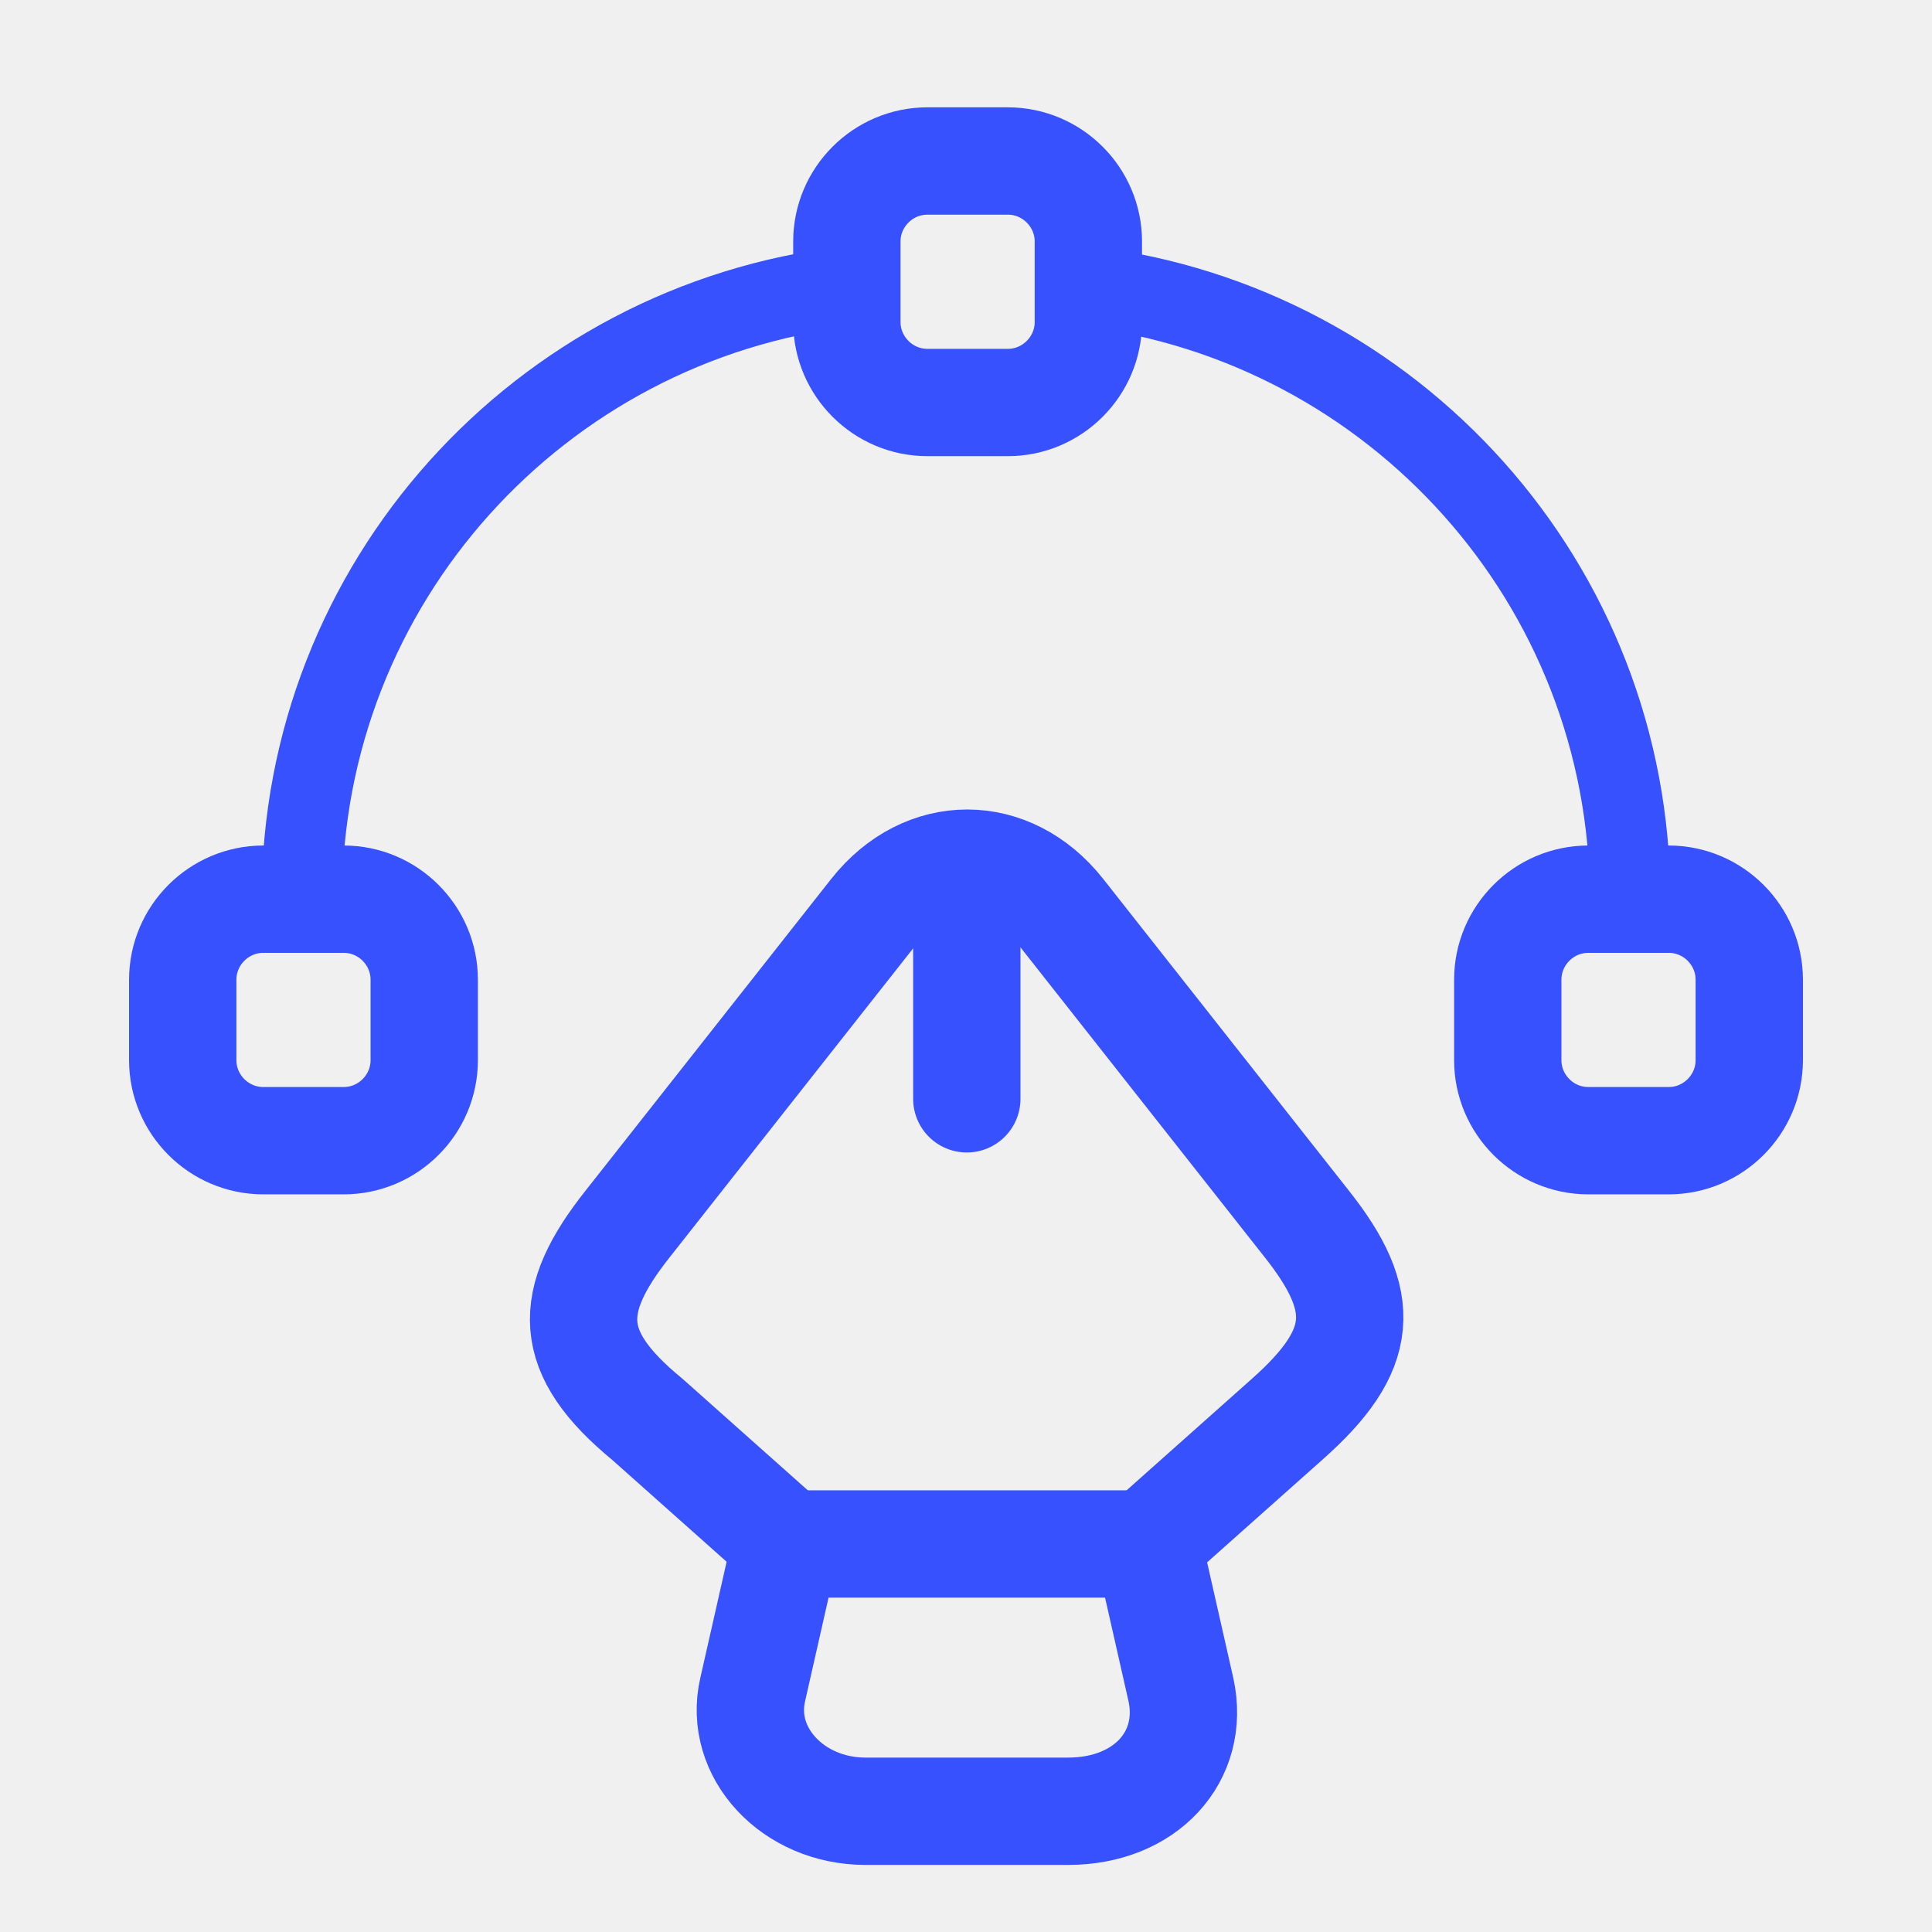
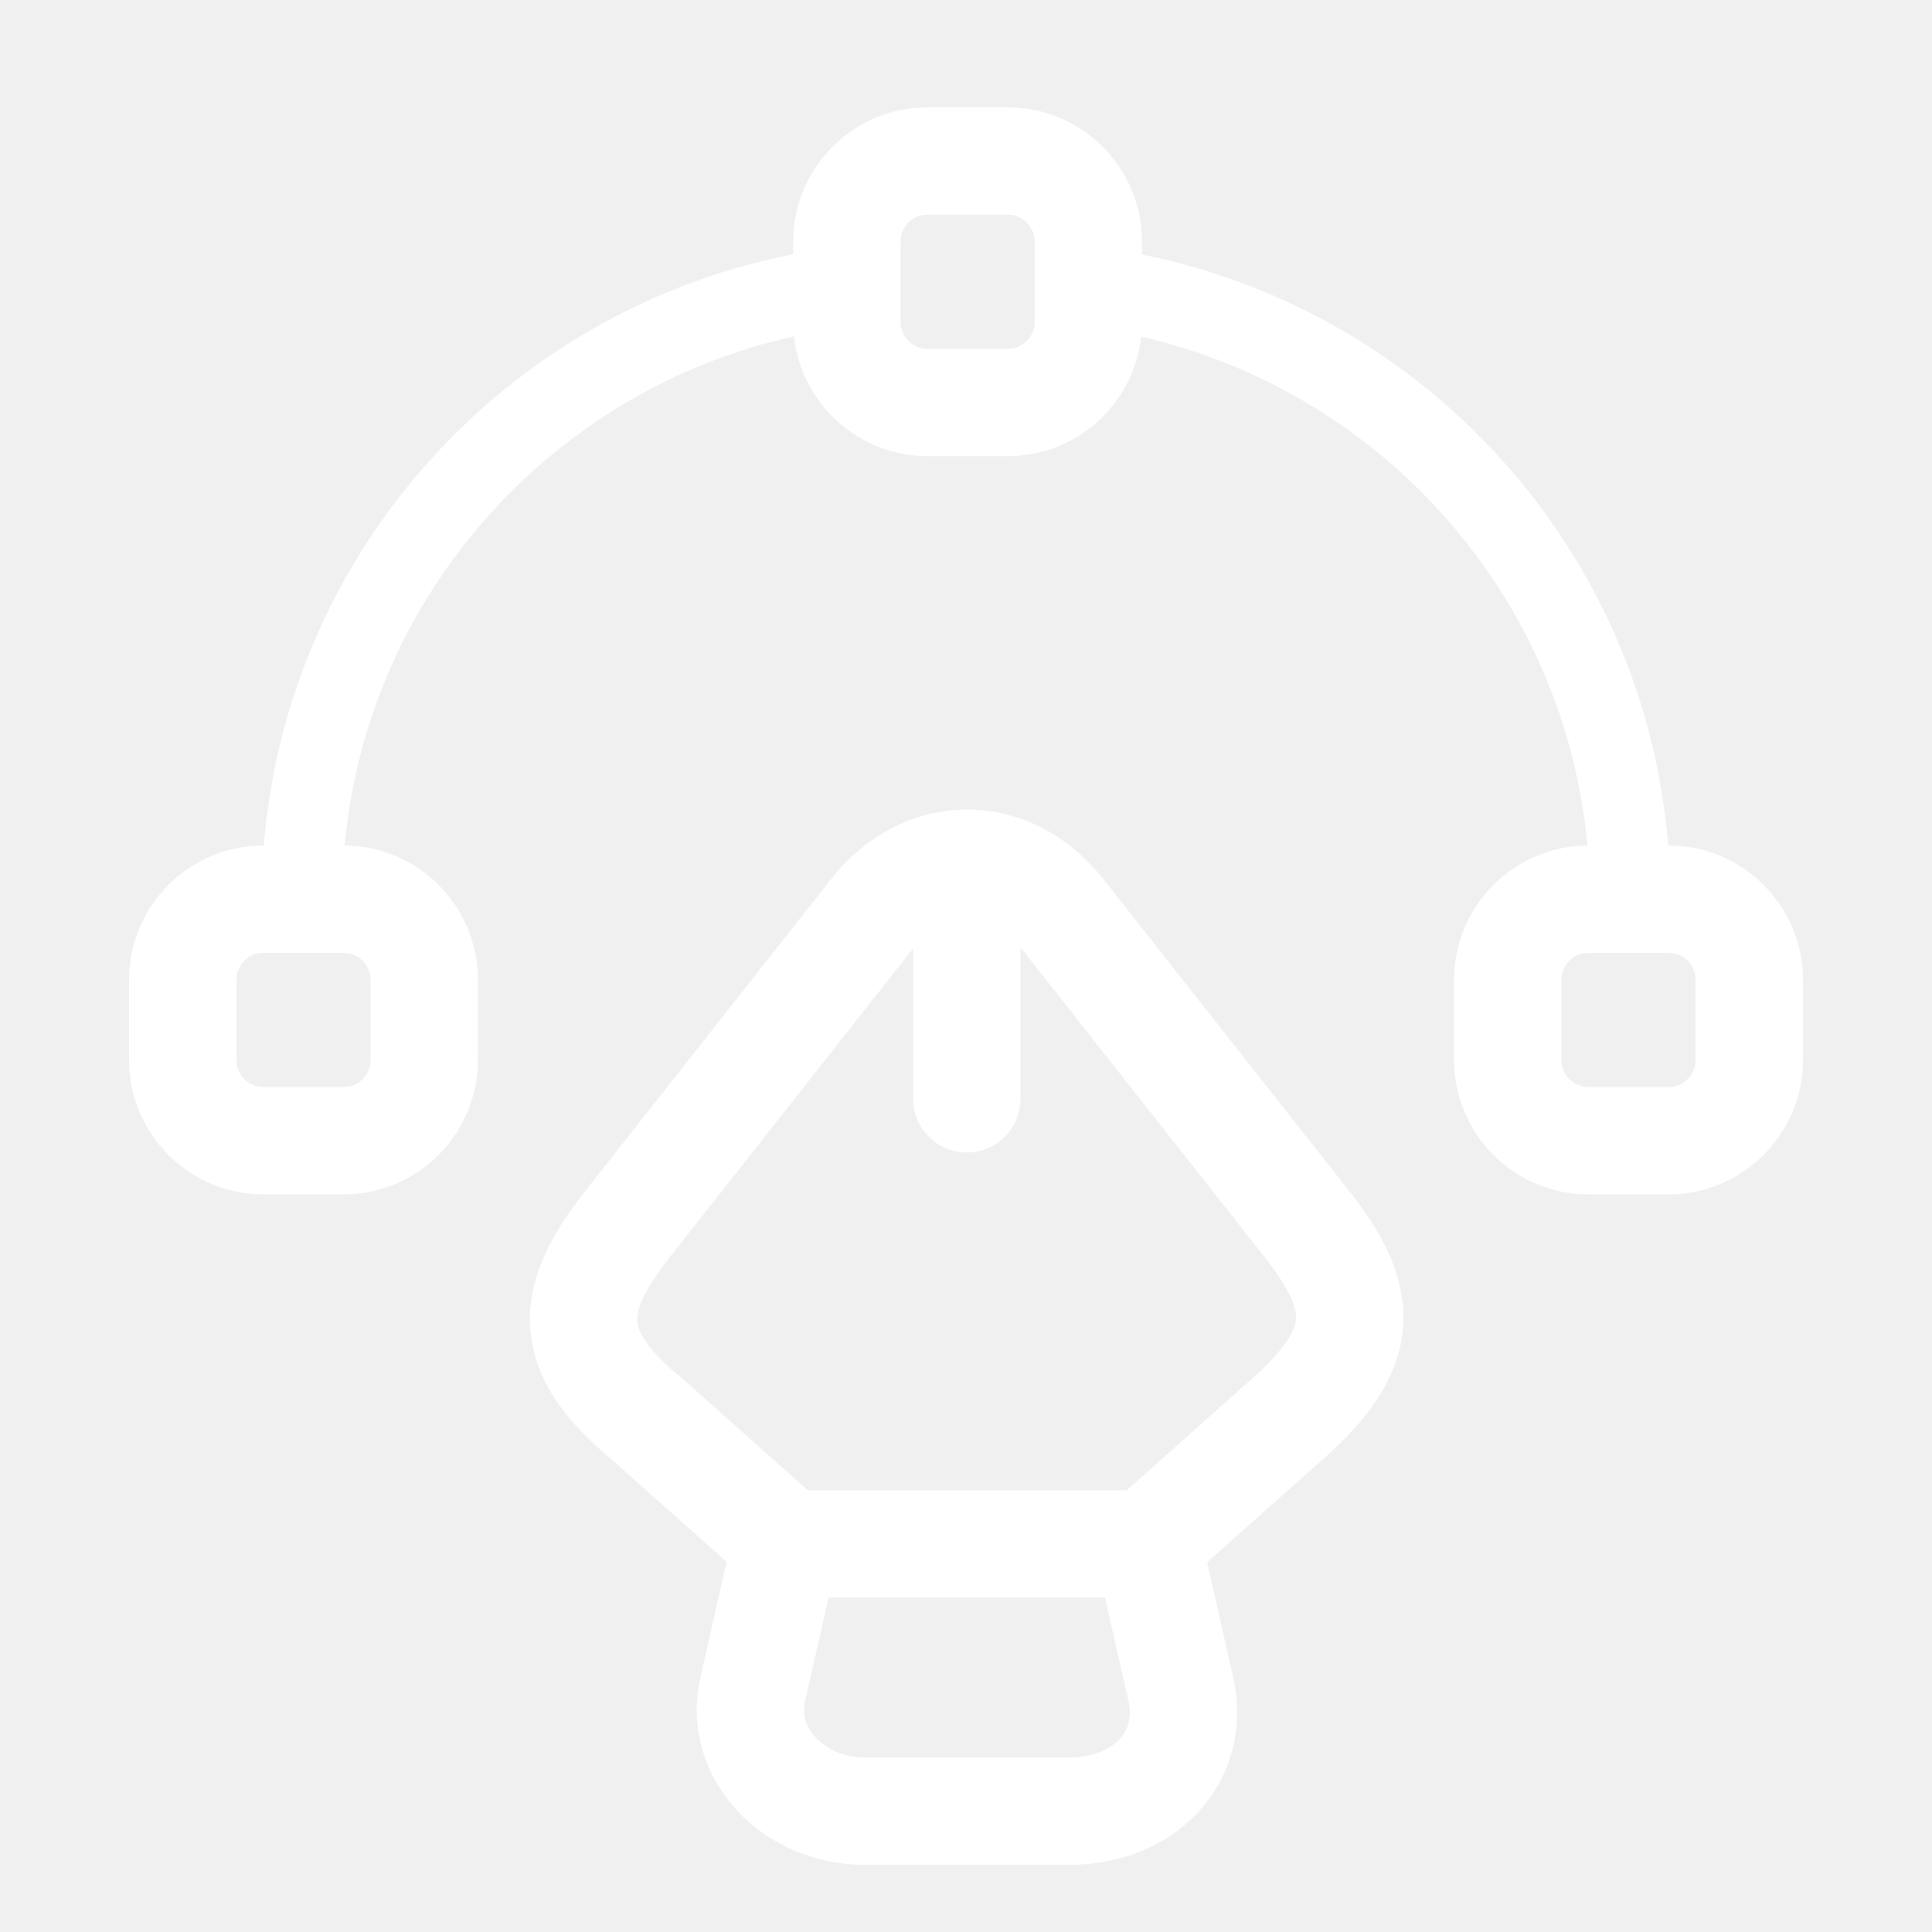
<svg xmlns="http://www.w3.org/2000/svg" width="36" height="36" viewBox="0 0 36 36" fill="none">
-   <path d="M16.125 33.75H19.905C21.345 33.75 22.275 32.73 22.005 31.485L21.39 28.77H14.64L14.025 31.485C13.755 32.655 14.775 33.75 16.125 33.75Z" stroke="#3751FF" stroke-width="2" stroke-linecap="round" stroke-linejoin="round" />
-   <path d="M21.39 28.755L23.985 26.445C25.44 25.155 25.5 24.255 24.345 22.8L19.77 16.995C18.81 15.78 17.235 15.78 16.275 16.995L11.7 22.8C10.545 24.255 10.545 25.2 12.06 26.445L14.655 28.755" stroke="#3751FF" stroke-width="2" stroke-linecap="round" stroke-linejoin="round" />
-   <path d="M18.015 16.68V20.475" stroke="#3751FF" stroke-width="2" stroke-linecap="round" stroke-linejoin="round" />
-   <path d="M18.78 7.5H17.28C16.455 7.5 15.78 6.825 15.78 6V4.5C15.78 3.675 16.455 3 17.28 3H18.78C19.605 3 20.28 3.675 20.28 4.5V6C20.28 6.825 19.605 7.5 18.78 7.5Z" stroke="#3751FF" stroke-width="2" stroke-linecap="round" stroke-linejoin="round" />
-   <path d="M4.905 21.255H6.405C7.23 21.255 7.905 20.58 7.905 19.755V18.255C7.905 17.43 7.23 16.755 6.405 16.755H4.905C4.08 16.755 3.405 17.43 3.405 18.255V19.755C3.405 20.58 4.08 21.255 4.905 21.255Z" stroke="#3751FF" stroke-width="2" stroke-linecap="round" stroke-linejoin="round" />
-   <path d="M31.095 21.255H29.595C28.77 21.255 28.095 20.58 28.095 19.755V18.255C28.095 17.43 28.77 16.755 29.595 16.755H31.095C31.92 16.755 32.595 17.43 32.595 18.255V19.755C32.595 20.58 31.92 21.255 31.095 21.255Z" stroke="#3751FF" stroke-width="2" stroke-linecap="round" stroke-linejoin="round" />
-   <path d="M15.78 5.34C10.065 6.015 5.625 10.86 5.625 16.755" stroke="#3751FF" stroke-width="1.5" stroke-linecap="round" stroke-linejoin="round" />
-   <path d="M30.375 16.755C30.375 10.875 25.965 6.045 20.28 5.34" stroke="#3751FF" stroke-width="1.5" stroke-linecap="round" stroke-linejoin="round" />
+   <path d="M16.125 33.75H19.905C21.345 33.75 22.275 32.73 22.005 31.485L21.39 28.77H14.64L14.025 31.485C13.755 32.655 14.775 33.75 16.125 33.75Z" stroke="white" stroke-width="2" stroke-linecap="round" stroke-linejoin="round" />
+   <path d="M21.39 28.755L23.985 26.445C25.44 25.155 25.5 24.255 24.345 22.8L19.77 16.995C18.81 15.78 17.235 15.78 16.275 16.995L11.7 22.8C10.545 24.255 10.545 25.2 12.06 26.445L14.655 28.755" stroke="white" stroke-width="2" stroke-linecap="round" stroke-linejoin="round" />
+   <path d="M18.015 16.68V20.475" stroke="white" stroke-width="2" stroke-linecap="round" stroke-linejoin="round" />
+   <path d="M18.78 7.5H17.28C16.455 7.5 15.78 6.825 15.78 6V4.5C15.78 3.675 16.455 3 17.28 3H18.78C19.605 3 20.28 3.675 20.28 4.5V6C20.28 6.825 19.605 7.5 18.78 7.5Z" stroke="white" stroke-width="2" stroke-linecap="round" stroke-linejoin="round" />
+   <path d="M4.905 21.255H6.405C7.23 21.255 7.905 20.58 7.905 19.755V18.255C7.905 17.43 7.23 16.755 6.405 16.755H4.905C4.08 16.755 3.405 17.43 3.405 18.255V19.755C3.405 20.58 4.08 21.255 4.905 21.255Z" stroke="white" stroke-width="2" stroke-linecap="round" stroke-linejoin="round" />
+   <path d="M31.095 21.255H29.595C28.77 21.255 28.095 20.58 28.095 19.755V18.255C28.095 17.43 28.77 16.755 29.595 16.755H31.095C31.92 16.755 32.595 17.43 32.595 18.255V19.755C32.595 20.58 31.92 21.255 31.095 21.255Z" stroke="white" stroke-width="2" stroke-linecap="round" stroke-linejoin="round" />
+   <path d="M15.78 5.34C10.065 6.015 5.625 10.86 5.625 16.755" stroke="white" stroke-width="1.5" stroke-linecap="round" stroke-linejoin="round" />
+   <path d="M30.375 16.755C30.375 10.875 25.965 6.045 20.28 5.34" stroke="white" stroke-width="1.5" stroke-linecap="round" stroke-linejoin="round" />
</svg>
